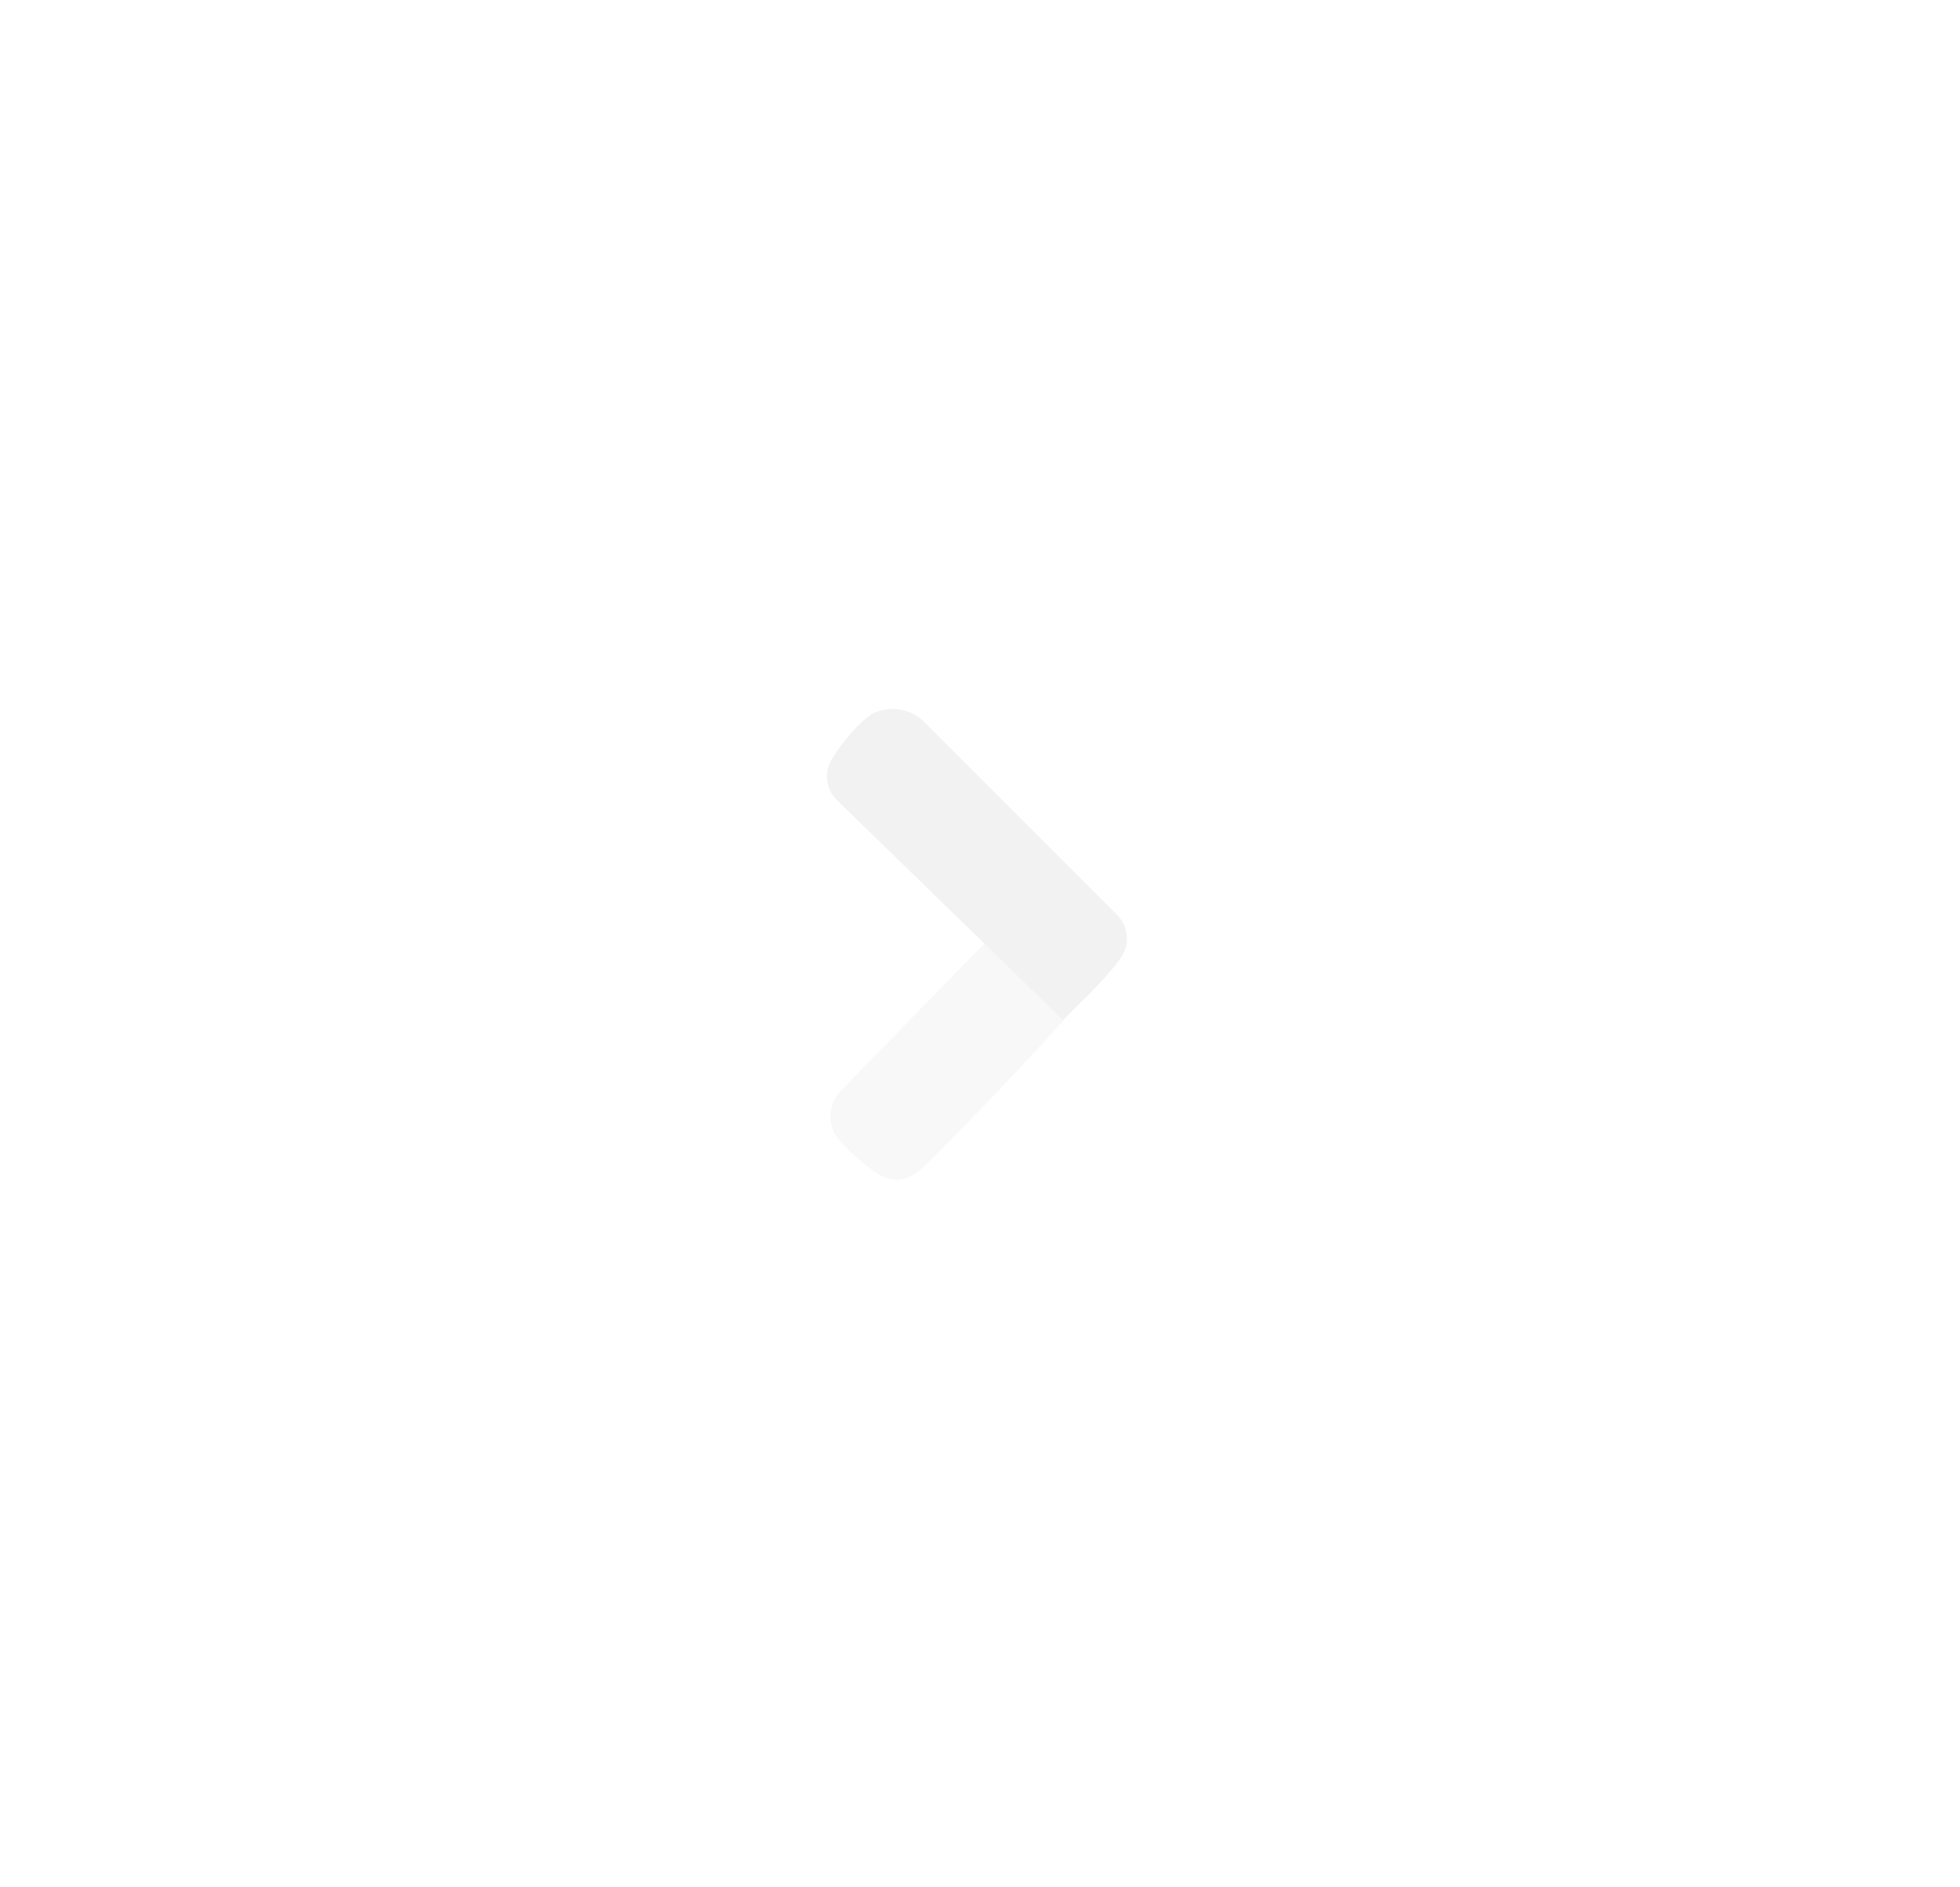
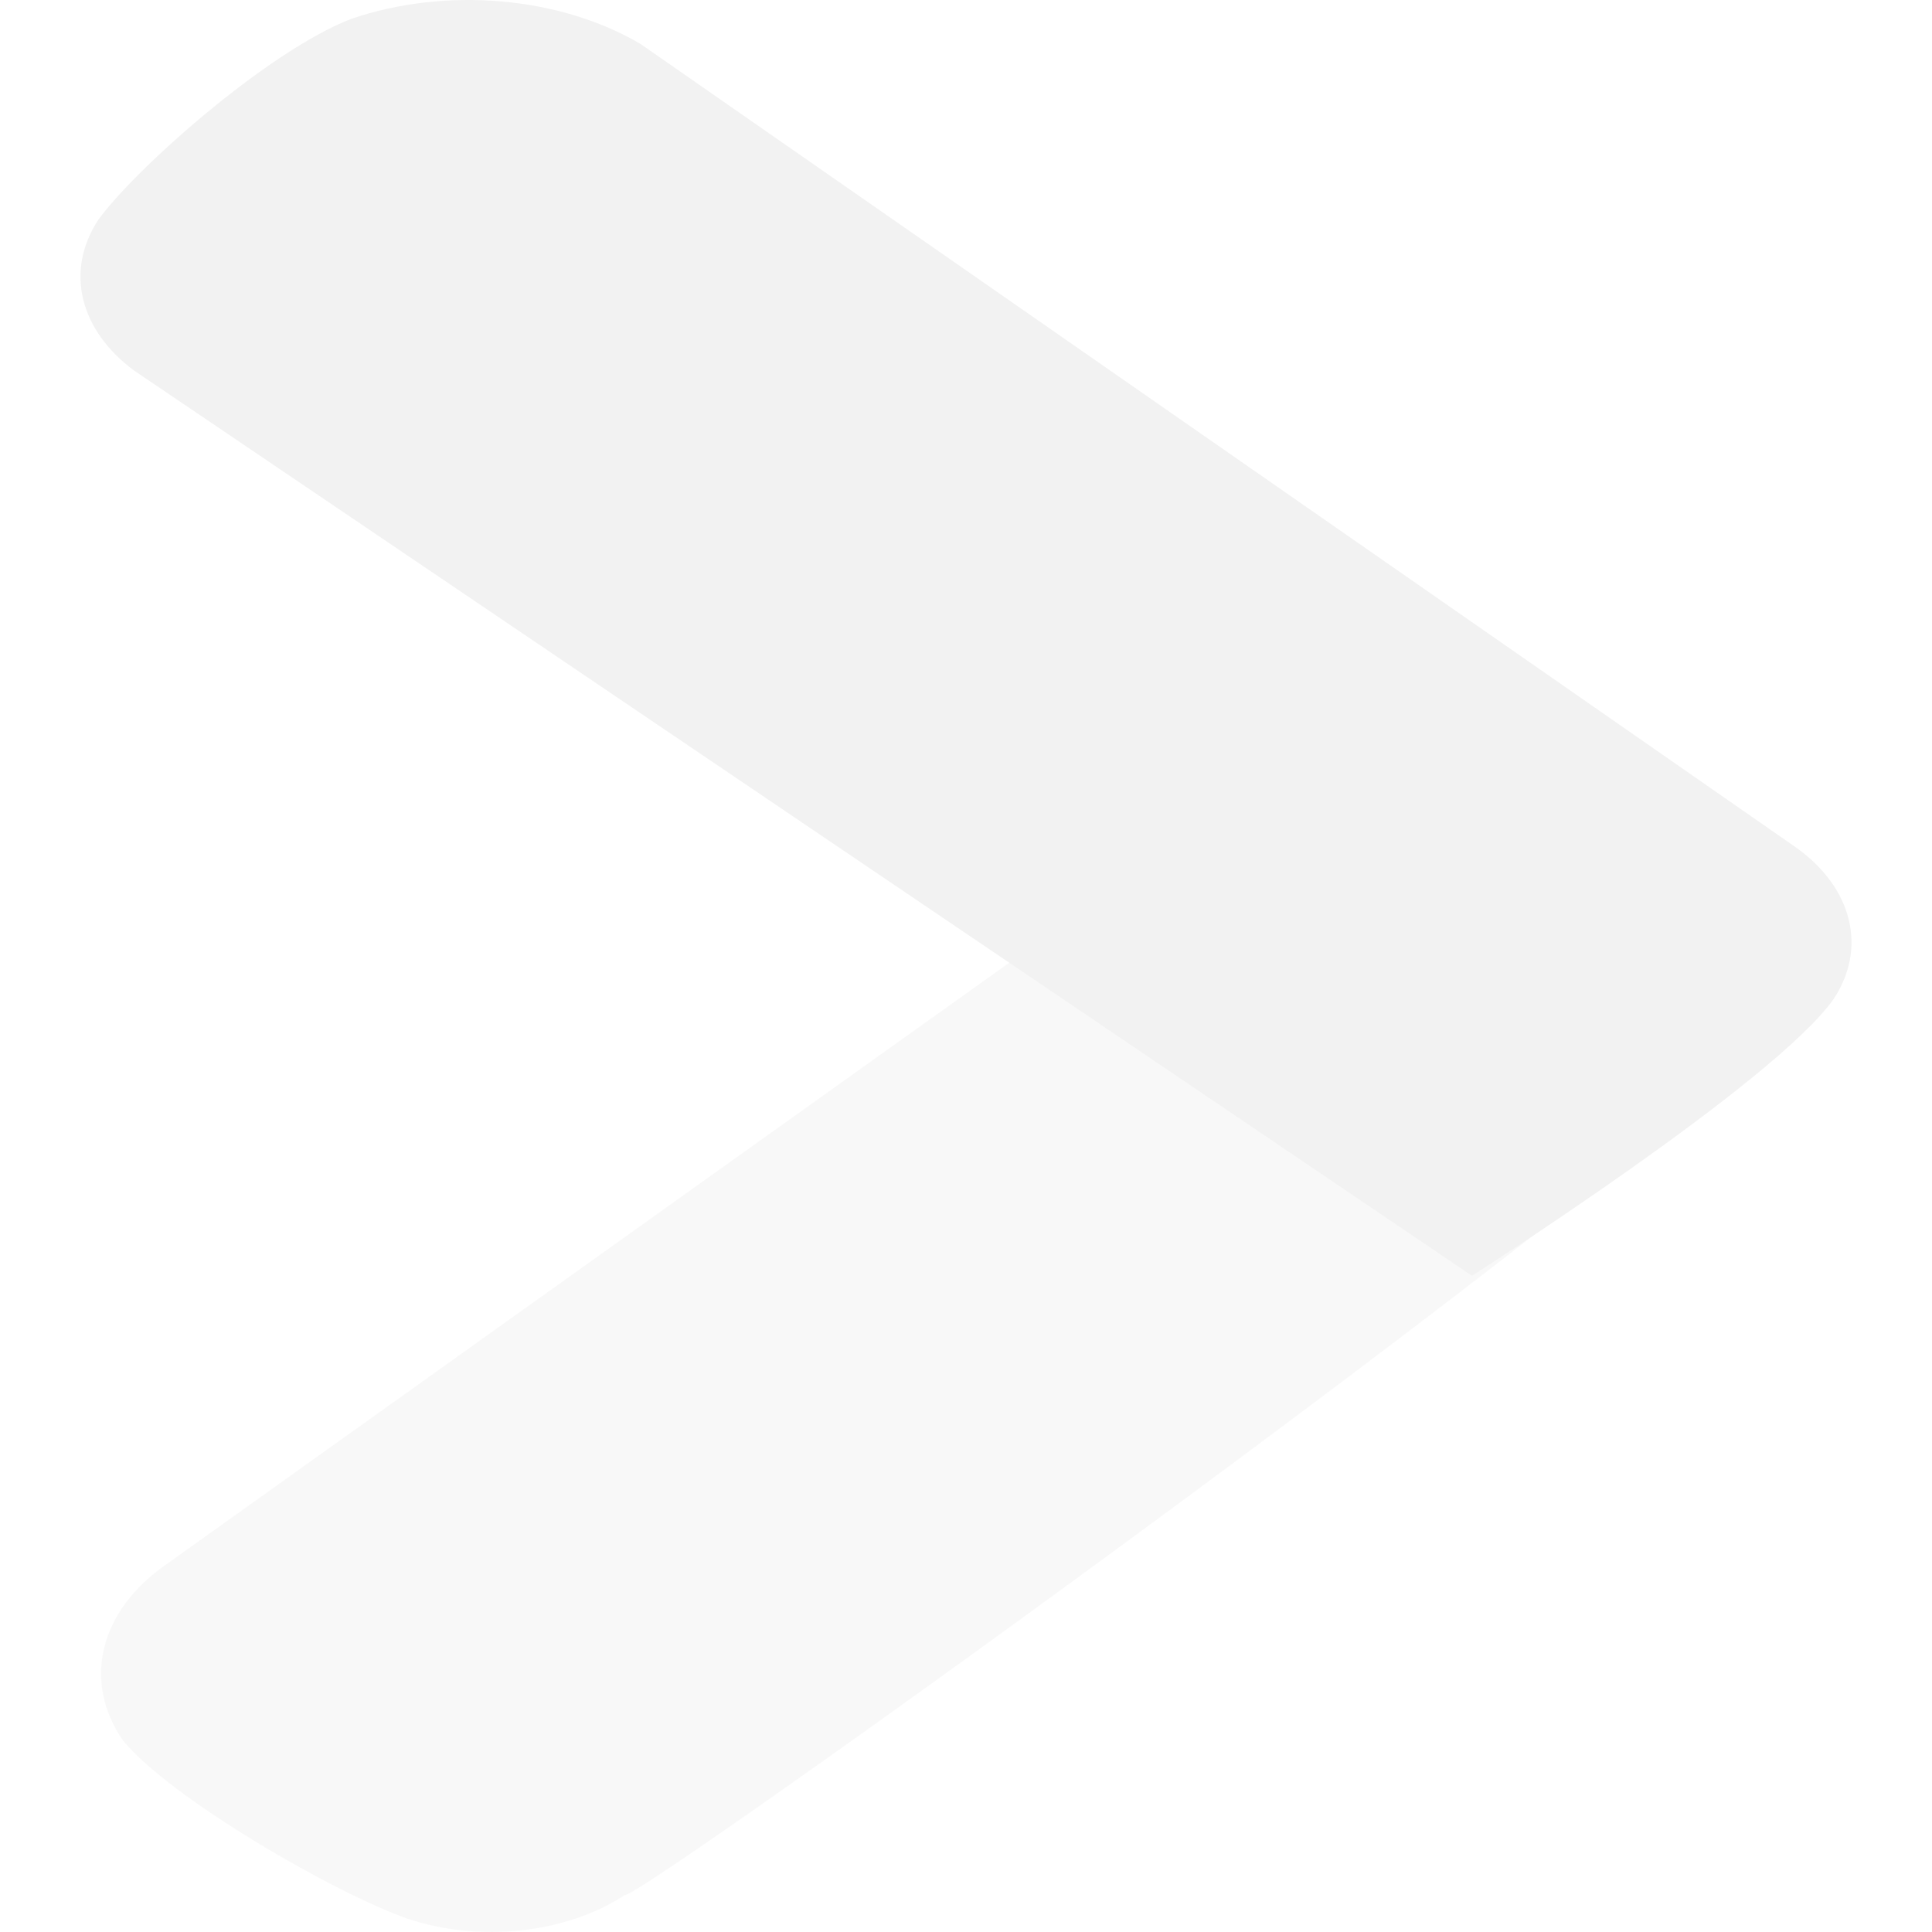
- <svg xmlns="http://www.w3.org/2000/svg" viewBox="0 0 320 308">
-   <defs>
-     <style>.cls-1,.cls-2{fill:#f2f2f2;}.cls-1{opacity:0.5;}</style>
-   </defs>
-   <g id="right_arrow" data-name="right arrow">
-     <path class="cls-1" d="M183.41,154.36c.34,2.61-32.91,37-33.35,36.78a5.37,5.37,0,0,1-6,.94c-2-1-6.57-4.79-7.88-7.1a6.14,6.14,0,0,1,1.2-7l32-32.84a5.34,5.34,0,0,1,6-.95c3.3,1.69,8,10.15,8,10.15" />
-     <path class="cls-2" d="M173.5,166.5l-37-36a5.44,5.44,0,0,1-1-6c1-2,4.68-6.71,7-8a7.37,7.37,0,0,1,8,1l32,32a5.4,5.4,0,0,1,1,6c-1.64,3.33-10,11-10,11" />
-   </g>
+ <svg xmlns="http://www.w3.org/2000/svg" width="24" height="24" viewBox="0 0 24 24" fill="none">
+   <path opacity="0.5" d="M22.736 12.057C22.889 12.872 7.957 23.611 7.759 23.543C7.405 23.775 6.958 23.927 6.477 23.98C5.996 24.032 5.504 23.982 5.065 23.836C4.167 23.524 2.114 22.34 1.526 21.619C1.279 21.261 1.198 20.858 1.295 20.466C1.391 20.075 1.66 19.714 2.065 19.433L16.435 9.177C16.788 8.943 17.235 8.79 17.716 8.737C18.197 8.684 18.691 8.734 19.13 8.881C20.612 9.409 22.722 12.05 22.722 12.05" fill="#F2F2F2" />
+   <path d="M18.285 15.848L1.67 4.606C1.335 4.36 1.113 4.05 1.033 3.716C0.953 3.383 1.018 3.04 1.22 2.732C1.67 2.107 3.322 0.636 4.364 0.234C4.942 0.037 5.589 -0.038 6.227 0.018C6.865 0.073 7.466 0.257 7.957 0.546L22.327 10.539C22.664 10.784 22.887 11.094 22.967 11.428C23.047 11.762 22.981 12.105 22.776 12.413C22.04 13.453 18.285 15.848 18.285 15.848Z" fill="#F2F2F2" />
</svg>
